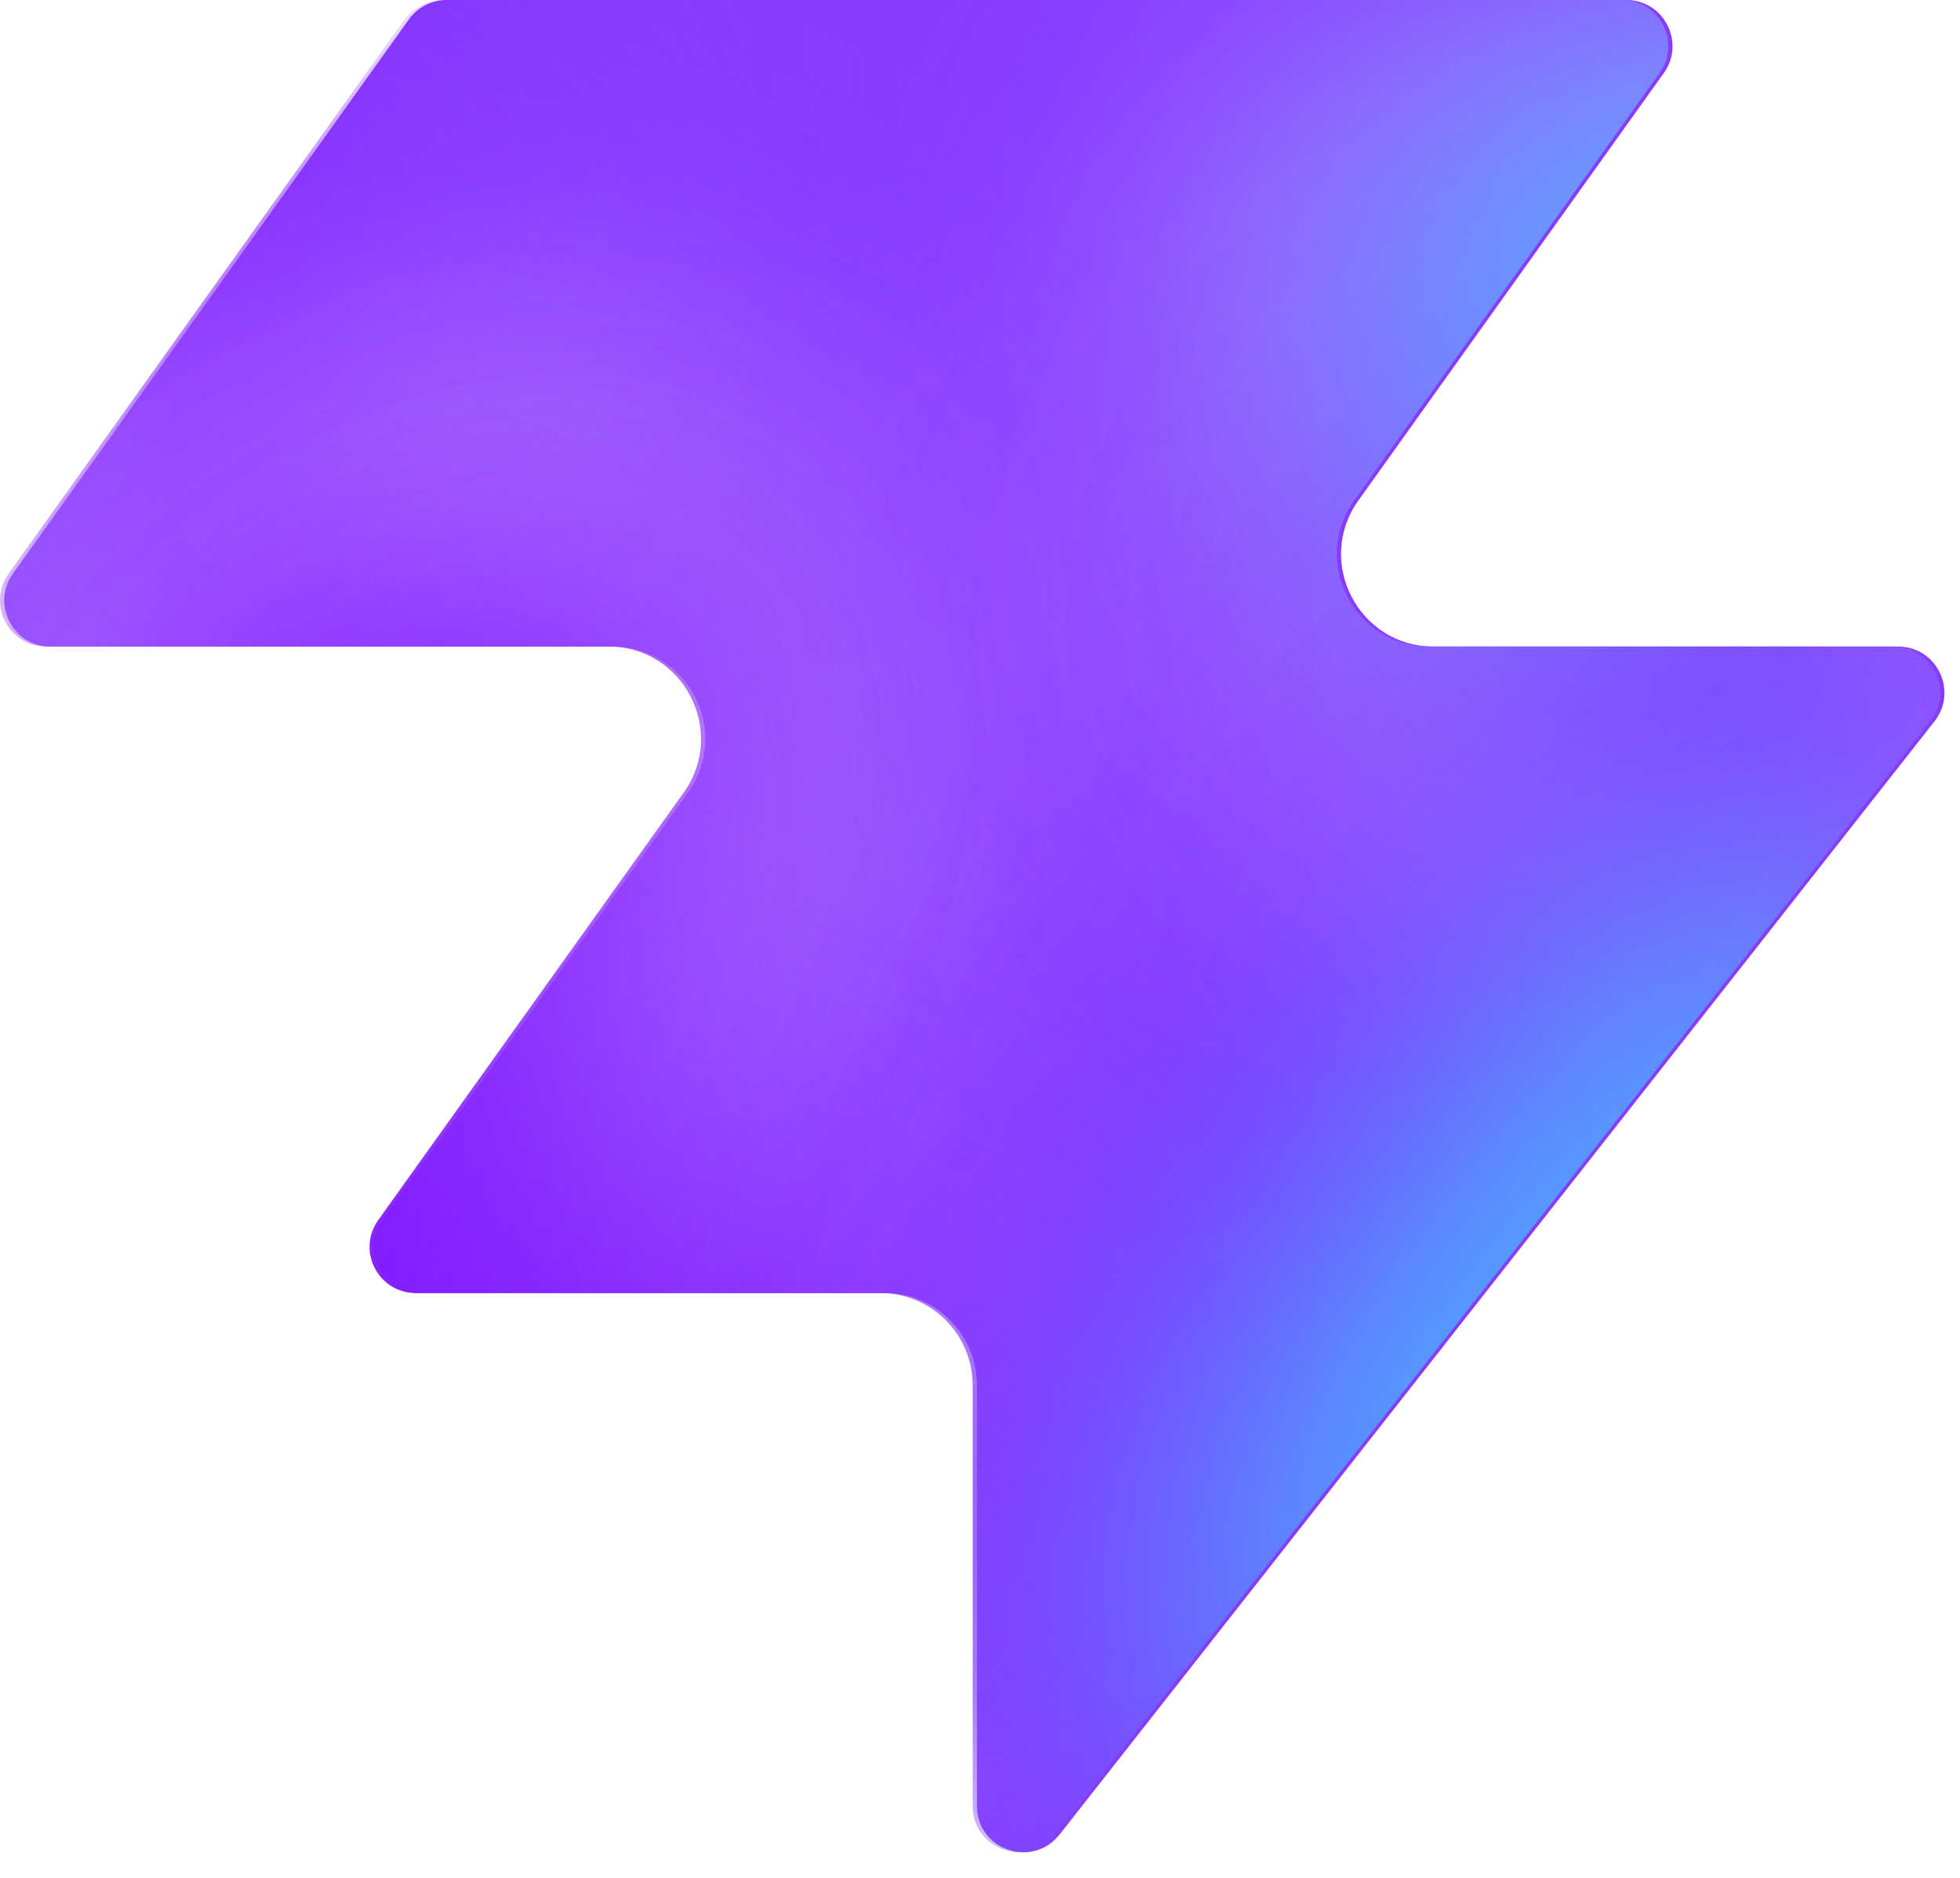
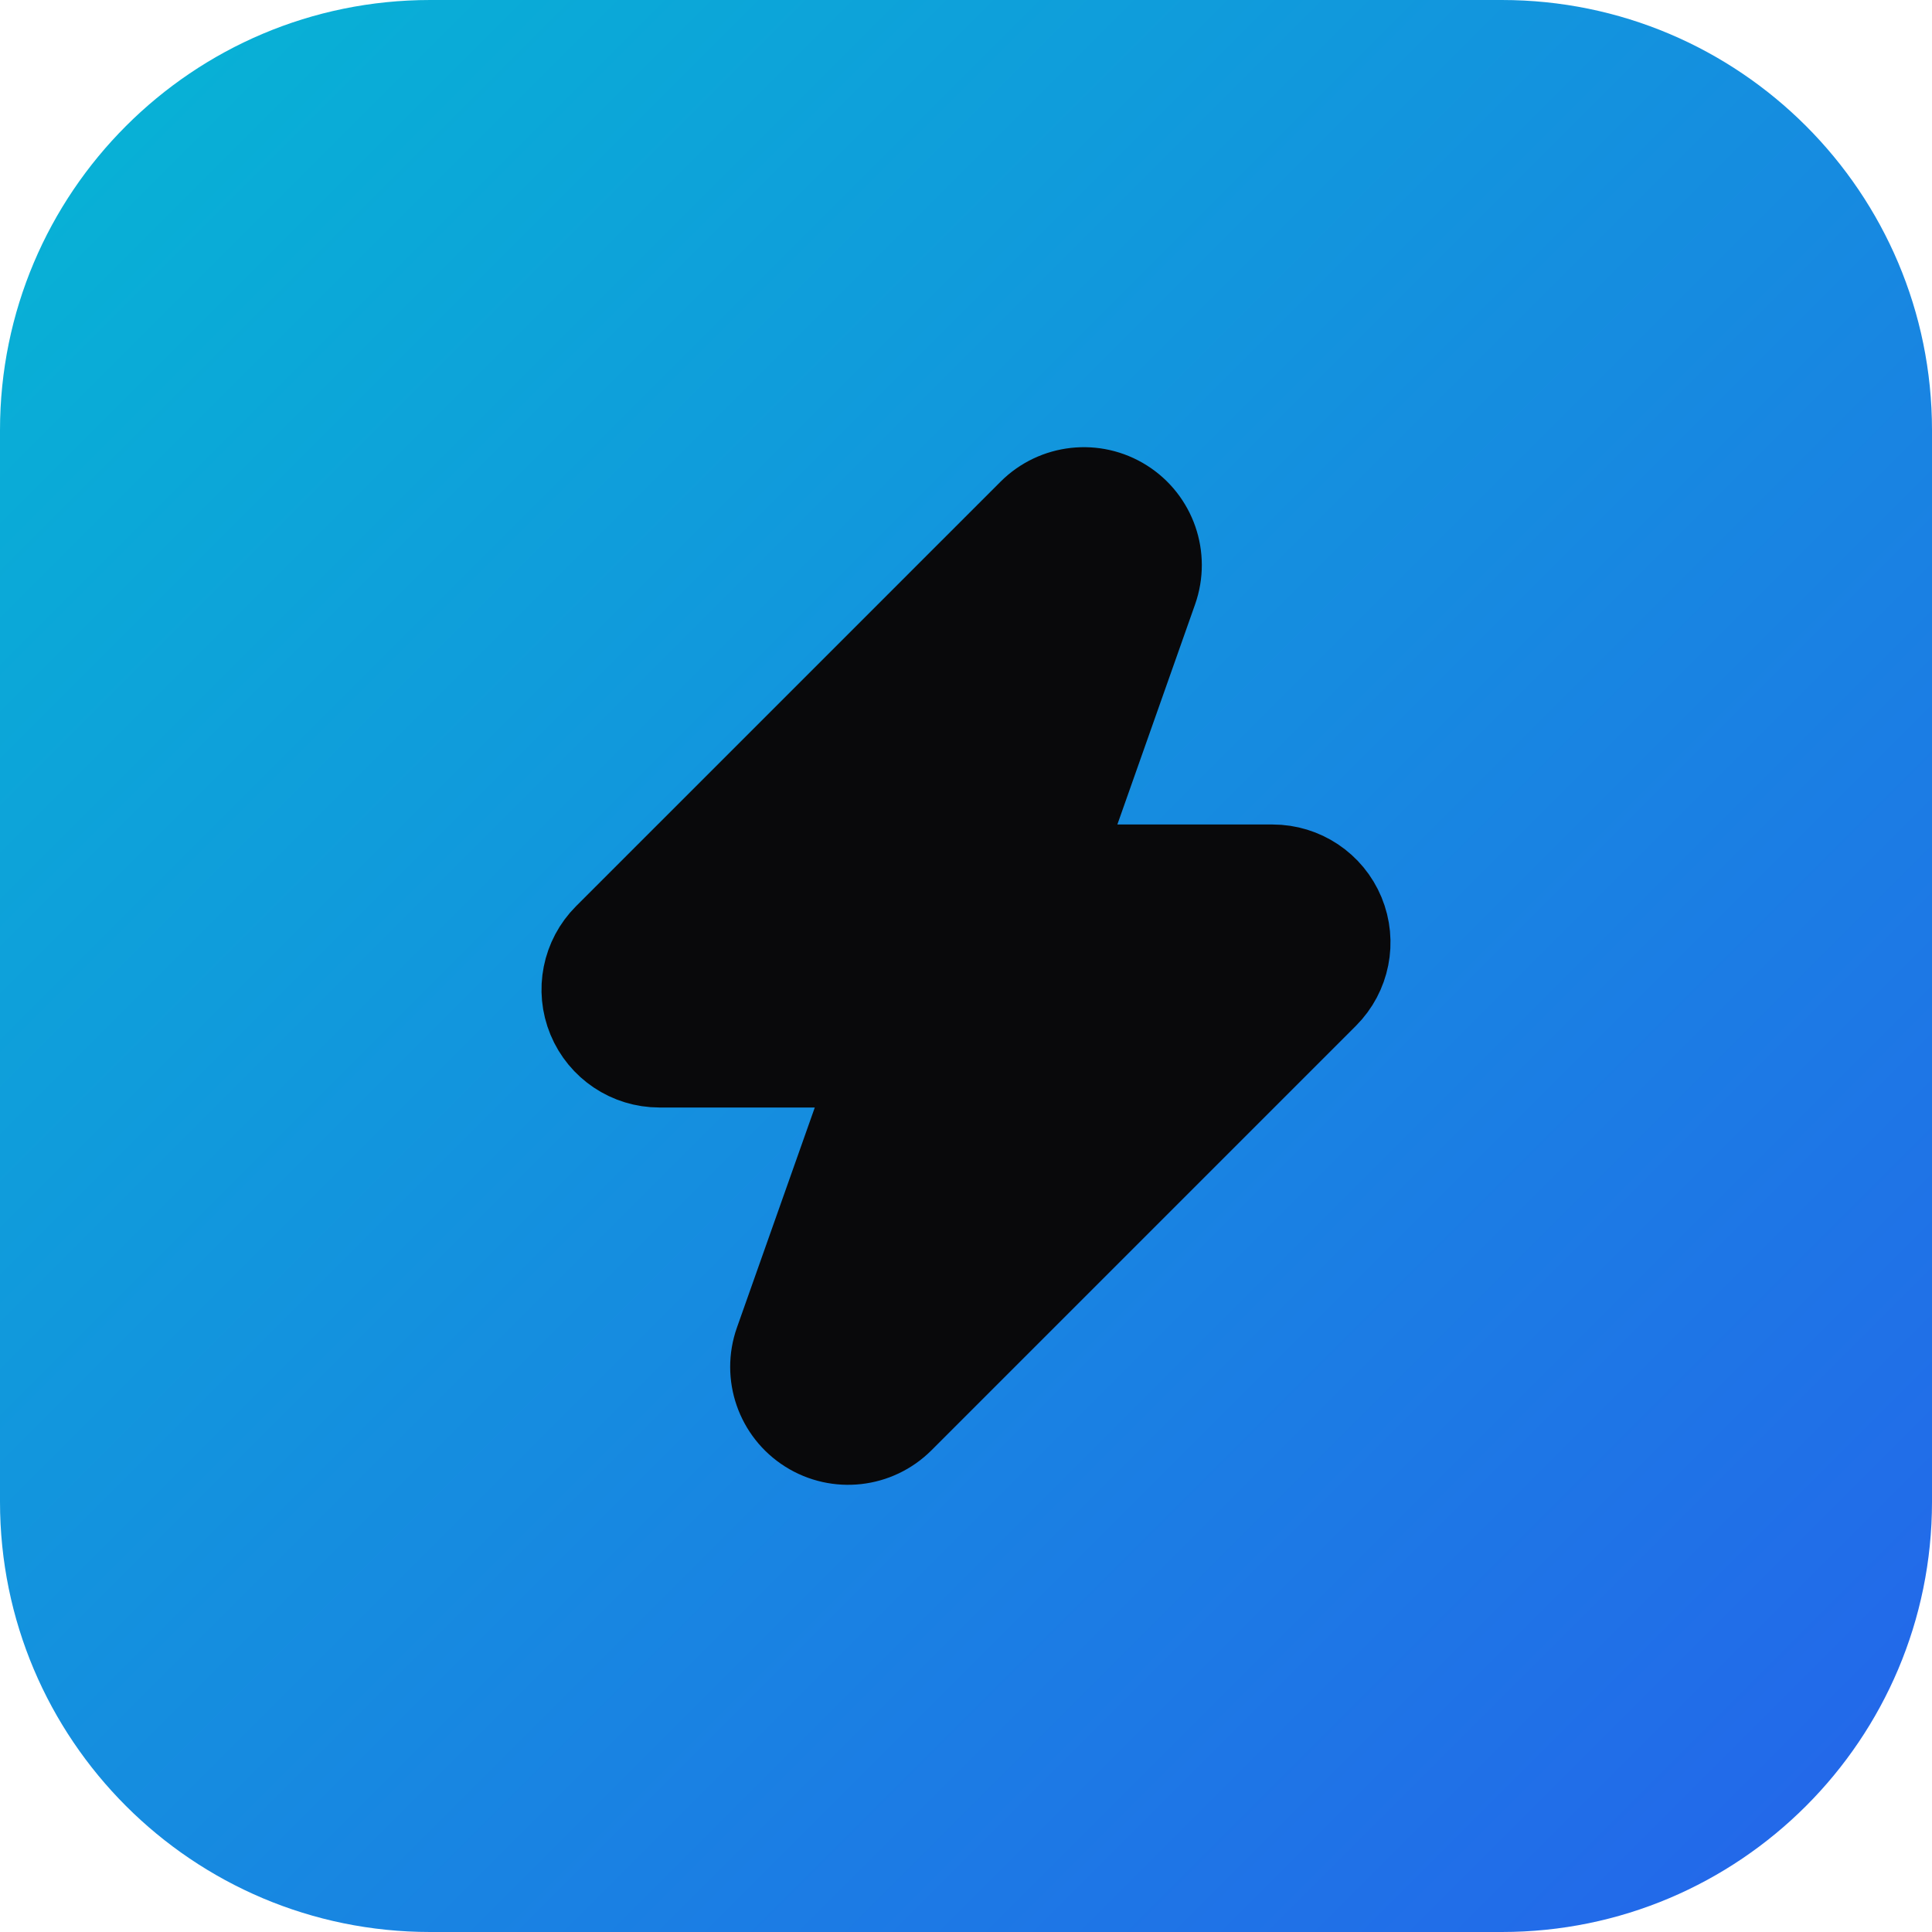
- <svg xmlns="http://www.w3.org/2000/svg" width="48" height="46" fill="none" viewBox="0 0 48 46">
-   <path fill="#863bff" d="M25.946 44.938c-.664.845-2.021.375-2.021-.698V33.937a2.26 2.26 0 0 0-2.262-2.262H10.287c-.92 0-1.456-1.04-.92-1.788l7.48-10.471c1.07-1.497 0-3.578-1.842-3.578H1.237c-.92 0-1.456-1.04-.92-1.788L10.013.474c.214-.297.556-.474.92-.474h28.894c.92 0 1.456 1.04.92 1.788l-7.48 10.471c-1.07 1.498 0 3.579 1.842 3.579h11.377c.943 0 1.473 1.088.89 1.83L25.947 44.94z" style="fill:#863bff;fill:color(display-p3 .525 .23 1);fill-opacity:1" />
-   <mask id="a" width="48" height="46" x="0" y="0" maskUnits="userSpaceOnUse" style="mask-type:alpha">
-     <path fill="#000" d="M25.842 44.938c-.664.844-2.021.375-2.021-.698V33.937a2.26 2.26 0 0 0-2.262-2.262H10.183c-.92 0-1.456-1.04-.92-1.788l7.48-10.471c1.07-1.498 0-3.579-1.842-3.579H1.133c-.92 0-1.456-1.04-.92-1.787L9.91.473c.214-.297.556-.474.92-.474h28.894c.92 0 1.456 1.04.92 1.788l-7.48 10.471c-1.07 1.498 0 3.578 1.842 3.578h11.377c.943 0 1.473 1.088.89 1.832L25.843 44.94z" style="fill:#000;fill-opacity:1" />
-   </mask>
-   <g mask="url(#a)">
-     <g filter="url(#b)">
-       <ellipse cx="5.508" cy="14.704" fill="#ede6ff" rx="5.508" ry="14.704" style="fill:#ede6ff;fill:color(display-p3 .927 .903 1);fill-opacity:1" transform="matrix(.00324 1 1 -.00324 -4.47 31.516)" />
-     </g>
-     <g filter="url(#c)">
-       <ellipse cx="10.399" cy="29.851" fill="#ede6ff" rx="10.399" ry="29.851" style="fill:#ede6ff;fill:color(display-p3 .927 .903 1);fill-opacity:1" transform="matrix(.00324 1 1 -.00324 -39.328 7.883)" />
-     </g>
-     <g filter="url(#d)">
-       <ellipse cx="5.508" cy="30.487" fill="#7e14ff" rx="5.508" ry="30.487" style="fill:#7e14ff;fill:color(display-p3 .492 .077 1);fill-opacity:1" transform="rotate(89.814 -25.913 -14.639)scale(1 -1)" />
-     </g>
-     <g filter="url(#e)">
-       <ellipse cx="5.508" cy="30.599" fill="#7e14ff" rx="5.508" ry="30.599" style="fill:#7e14ff;fill:color(display-p3 .492 .077 1);fill-opacity:1" transform="rotate(89.814 -32.644 -3.334)scale(1 -1)" />
-     </g>
-     <g filter="url(#f)">
-       <ellipse cx="5.508" cy="30.599" fill="#7e14ff" rx="5.508" ry="30.599" style="fill:#7e14ff;fill:color(display-p3 .492 .077 1);fill-opacity:1" transform="matrix(.00324 1 1 -.00324 -34.34 30.47)" />
-     </g>
-     <g filter="url(#g)">
-       <ellipse cx="14.072" cy="22.078" fill="#ede6ff" rx="14.072" ry="22.078" style="fill:#ede6ff;fill:color(display-p3 .927 .903 1);fill-opacity:1" transform="rotate(93.35 24.506 48.493)scale(-1 1)" />
-     </g>
-     <g filter="url(#h)">
-       <ellipse cx="3.47" cy="21.501" fill="#7e14ff" rx="3.47" ry="21.501" style="fill:#7e14ff;fill:color(display-p3 .492 .077 1);fill-opacity:1" transform="rotate(89.009 28.708 47.59)scale(-1 1)" />
-     </g>
-     <g filter="url(#i)">
-       <ellipse cx="3.47" cy="21.501" fill="#7e14ff" rx="3.47" ry="21.501" style="fill:#7e14ff;fill:color(display-p3 .492 .077 1);fill-opacity:1" transform="rotate(89.009 28.708 47.59)scale(-1 1)" />
-     </g>
-     <g filter="url(#j)">
-       <ellipse cx=".387" cy="8.972" fill="#7e14ff" rx="4.407" ry="29.108" style="fill:#7e14ff;fill:color(display-p3 .492 .077 1);fill-opacity:1" transform="rotate(39.51 .387 8.972)" />
-     </g>
-     <g filter="url(#k)">
-       <ellipse cx="47.523" cy="-6.092" fill="#7e14ff" rx="4.407" ry="29.108" style="fill:#7e14ff;fill:color(display-p3 .492 .077 1);fill-opacity:1" transform="rotate(37.892 47.523 -6.092)" />
-     </g>
-     <g filter="url(#l)">
-       <ellipse cx="41.412" cy="6.333" fill="#47bfff" rx="5.971" ry="9.665" style="fill:#47bfff;fill:color(display-p3 .28 .748 1);fill-opacity:1" transform="rotate(37.892 41.412 6.333)" />
-     </g>
-     <g filter="url(#m)">
-       <ellipse cx="-1.879" cy="38.332" fill="#7e14ff" rx="4.407" ry="29.108" style="fill:#7e14ff;fill:color(display-p3 .492 .077 1);fill-opacity:1" transform="rotate(37.892 -1.88 38.332)" />
-     </g>
-     <g filter="url(#n)">
-       <ellipse cx="-1.879" cy="38.332" fill="#7e14ff" rx="4.407" ry="29.108" style="fill:#7e14ff;fill:color(display-p3 .492 .077 1);fill-opacity:1" transform="rotate(37.892 -1.88 38.332)" />
-     </g>
-     <g filter="url(#o)">
-       <ellipse cx="35.651" cy="29.907" fill="#7e14ff" rx="4.407" ry="29.108" style="fill:#7e14ff;fill:color(display-p3 .492 .077 1);fill-opacity:1" transform="rotate(37.892 35.651 29.907)" />
-     </g>
-     <g filter="url(#p)">
-       <ellipse cx="38.418" cy="32.4" fill="#47bfff" rx="5.971" ry="15.297" style="fill:#47bfff;fill:color(display-p3 .28 .748 1);fill-opacity:1" transform="rotate(37.892 38.418 32.4)" />
-     </g>
-   </g>
+ <svg xmlns="http://www.w3.org/2000/svg" viewBox="0 0 512 512" width="100%" height="100%">
  <defs>
-     <filter id="b" width="60.045" height="41.654" x="-19.77" y="16.149" color-interpolation-filters="sRGB" filterUnits="userSpaceOnUse">
-       <feFlood flood-opacity="0" result="BackgroundImageFix" />
-       <feBlend in="SourceGraphic" in2="BackgroundImageFix" result="shape" />
-       <feGaussianBlur result="effect1_foregroundBlur_2002_17158" stdDeviation="7.659" />
-     </filter>
-     <filter id="c" width="90.34" height="51.437" x="-54.613" y="-7.533" color-interpolation-filters="sRGB" filterUnits="userSpaceOnUse">
-       <feFlood flood-opacity="0" result="BackgroundImageFix" />
-       <feBlend in="SourceGraphic" in2="BackgroundImageFix" result="shape" />
-       <feGaussianBlur result="effect1_foregroundBlur_2002_17158" stdDeviation="7.659" />
-     </filter>
-     <filter id="d" width="79.355" height="29.4" x="-49.64" y="2.03" color-interpolation-filters="sRGB" filterUnits="userSpaceOnUse">
-       <feFlood flood-opacity="0" result="BackgroundImageFix" />
-       <feBlend in="SourceGraphic" in2="BackgroundImageFix" result="shape" />
-       <feGaussianBlur result="effect1_foregroundBlur_2002_17158" stdDeviation="4.596" />
-     </filter>
-     <filter id="e" width="79.579" height="29.4" x="-45.045" y="20.029" color-interpolation-filters="sRGB" filterUnits="userSpaceOnUse">
-       <feFlood flood-opacity="0" result="BackgroundImageFix" />
-       <feBlend in="SourceGraphic" in2="BackgroundImageFix" result="shape" />
-       <feGaussianBlur result="effect1_foregroundBlur_2002_17158" stdDeviation="4.596" />
-     </filter>
-     <filter id="f" width="79.579" height="29.4" x="-43.513" y="21.178" color-interpolation-filters="sRGB" filterUnits="userSpaceOnUse">
-       <feFlood flood-opacity="0" result="BackgroundImageFix" />
-       <feBlend in="SourceGraphic" in2="BackgroundImageFix" result="shape" />
-       <feGaussianBlur result="effect1_foregroundBlur_2002_17158" stdDeviation="4.596" />
-     </filter>
-     <filter id="g" width="74.749" height="58.852" x="15.756" y="-17.901" color-interpolation-filters="sRGB" filterUnits="userSpaceOnUse">
-       <feFlood flood-opacity="0" result="BackgroundImageFix" />
-       <feBlend in="SourceGraphic" in2="BackgroundImageFix" result="shape" />
-       <feGaussianBlur result="effect1_foregroundBlur_2002_17158" stdDeviation="7.659" />
-     </filter>
-     <filter id="h" width="61.377" height="25.362" x="23.548" y="2.284" color-interpolation-filters="sRGB" filterUnits="userSpaceOnUse">
-       <feFlood flood-opacity="0" result="BackgroundImageFix" />
-       <feBlend in="SourceGraphic" in2="BackgroundImageFix" result="shape" />
-       <feGaussianBlur result="effect1_foregroundBlur_2002_17158" stdDeviation="4.596" />
-     </filter>
-     <filter id="i" width="61.377" height="25.362" x="23.548" y="2.284" color-interpolation-filters="sRGB" filterUnits="userSpaceOnUse">
-       <feFlood flood-opacity="0" result="BackgroundImageFix" />
-       <feBlend in="SourceGraphic" in2="BackgroundImageFix" result="shape" />
-       <feGaussianBlur result="effect1_foregroundBlur_2002_17158" stdDeviation="4.596" />
-     </filter>
-     <filter id="j" width="56.045" height="63.649" x="-27.636" y="-22.853" color-interpolation-filters="sRGB" filterUnits="userSpaceOnUse">
-       <feFlood flood-opacity="0" result="BackgroundImageFix" />
-       <feBlend in="SourceGraphic" in2="BackgroundImageFix" result="shape" />
-       <feGaussianBlur result="effect1_foregroundBlur_2002_17158" stdDeviation="4.596" />
-     </filter>
-     <filter id="k" width="54.814" height="64.646" x="20.116" y="-38.415" color-interpolation-filters="sRGB" filterUnits="userSpaceOnUse">
-       <feFlood flood-opacity="0" result="BackgroundImageFix" />
-       <feBlend in="SourceGraphic" in2="BackgroundImageFix" result="shape" />
-       <feGaussianBlur result="effect1_foregroundBlur_2002_17158" stdDeviation="4.596" />
-     </filter>
-     <filter id="l" width="33.541" height="35.313" x="24.641" y="-11.323" color-interpolation-filters="sRGB" filterUnits="userSpaceOnUse">
-       <feFlood flood-opacity="0" result="BackgroundImageFix" />
-       <feBlend in="SourceGraphic" in2="BackgroundImageFix" result="shape" />
-       <feGaussianBlur result="effect1_foregroundBlur_2002_17158" stdDeviation="4.596" />
-     </filter>
-     <filter id="m" width="54.814" height="64.646" x="-29.286" y="6.009" color-interpolation-filters="sRGB" filterUnits="userSpaceOnUse">
-       <feFlood flood-opacity="0" result="BackgroundImageFix" />
-       <feBlend in="SourceGraphic" in2="BackgroundImageFix" result="shape" />
-       <feGaussianBlur result="effect1_foregroundBlur_2002_17158" stdDeviation="4.596" />
-     </filter>
-     <filter id="n" width="54.814" height="64.646" x="-29.286" y="6.009" color-interpolation-filters="sRGB" filterUnits="userSpaceOnUse">
-       <feFlood flood-opacity="0" result="BackgroundImageFix" />
-       <feBlend in="SourceGraphic" in2="BackgroundImageFix" result="shape" />
-       <feGaussianBlur result="effect1_foregroundBlur_2002_17158" stdDeviation="4.596" />
-     </filter>
-     <filter id="o" width="54.814" height="64.646" x="8.244" y="-2.416" color-interpolation-filters="sRGB" filterUnits="userSpaceOnUse">
-       <feFlood flood-opacity="0" result="BackgroundImageFix" />
-       <feBlend in="SourceGraphic" in2="BackgroundImageFix" result="shape" />
-       <feGaussianBlur result="effect1_foregroundBlur_2002_17158" stdDeviation="4.596" />
-     </filter>
-     <filter id="p" width="39.409" height="43.623" x="18.713" y="10.588" color-interpolation-filters="sRGB" filterUnits="userSpaceOnUse">
-       <feFlood flood-opacity="0" result="BackgroundImageFix" />
-       <feBlend in="SourceGraphic" in2="BackgroundImageFix" result="shape" />
-       <feGaussianBlur result="effect1_foregroundBlur_2002_17158" stdDeviation="4.596" />
-     </filter>
+     <linearGradient id="favicon-grad" x1="0%" y1="0%" x2="100%" y2="100%">
+       <stop offset="0%" stop-color="#06b6d4" />
+       <stop offset="100%" stop-color="#2563eb" />
+     </linearGradient>
  </defs>
+   <rect width="512" height="512" rx="114" fill="url(#favicon-grad)" />
+   <path d="M15.914 4a1.5 1.5 0 00-2.474-1.561l-9 9A1.5 1.5 0 005.5 14h4.002a.5.5 0 01.471.666L8.086 20a1.5 1.5 0 002.475 1.56l9-9A1.5 1.5 0 0018.5 10h-3.997a.5.5 0 01-.472-.667z" fill="#09090b" stroke="#09090b" stroke-width="2" stroke-linecap="round" stroke-linejoin="round" transform="translate(256, 256) scale(12.5) translate(-12, -12)" />
</svg>
